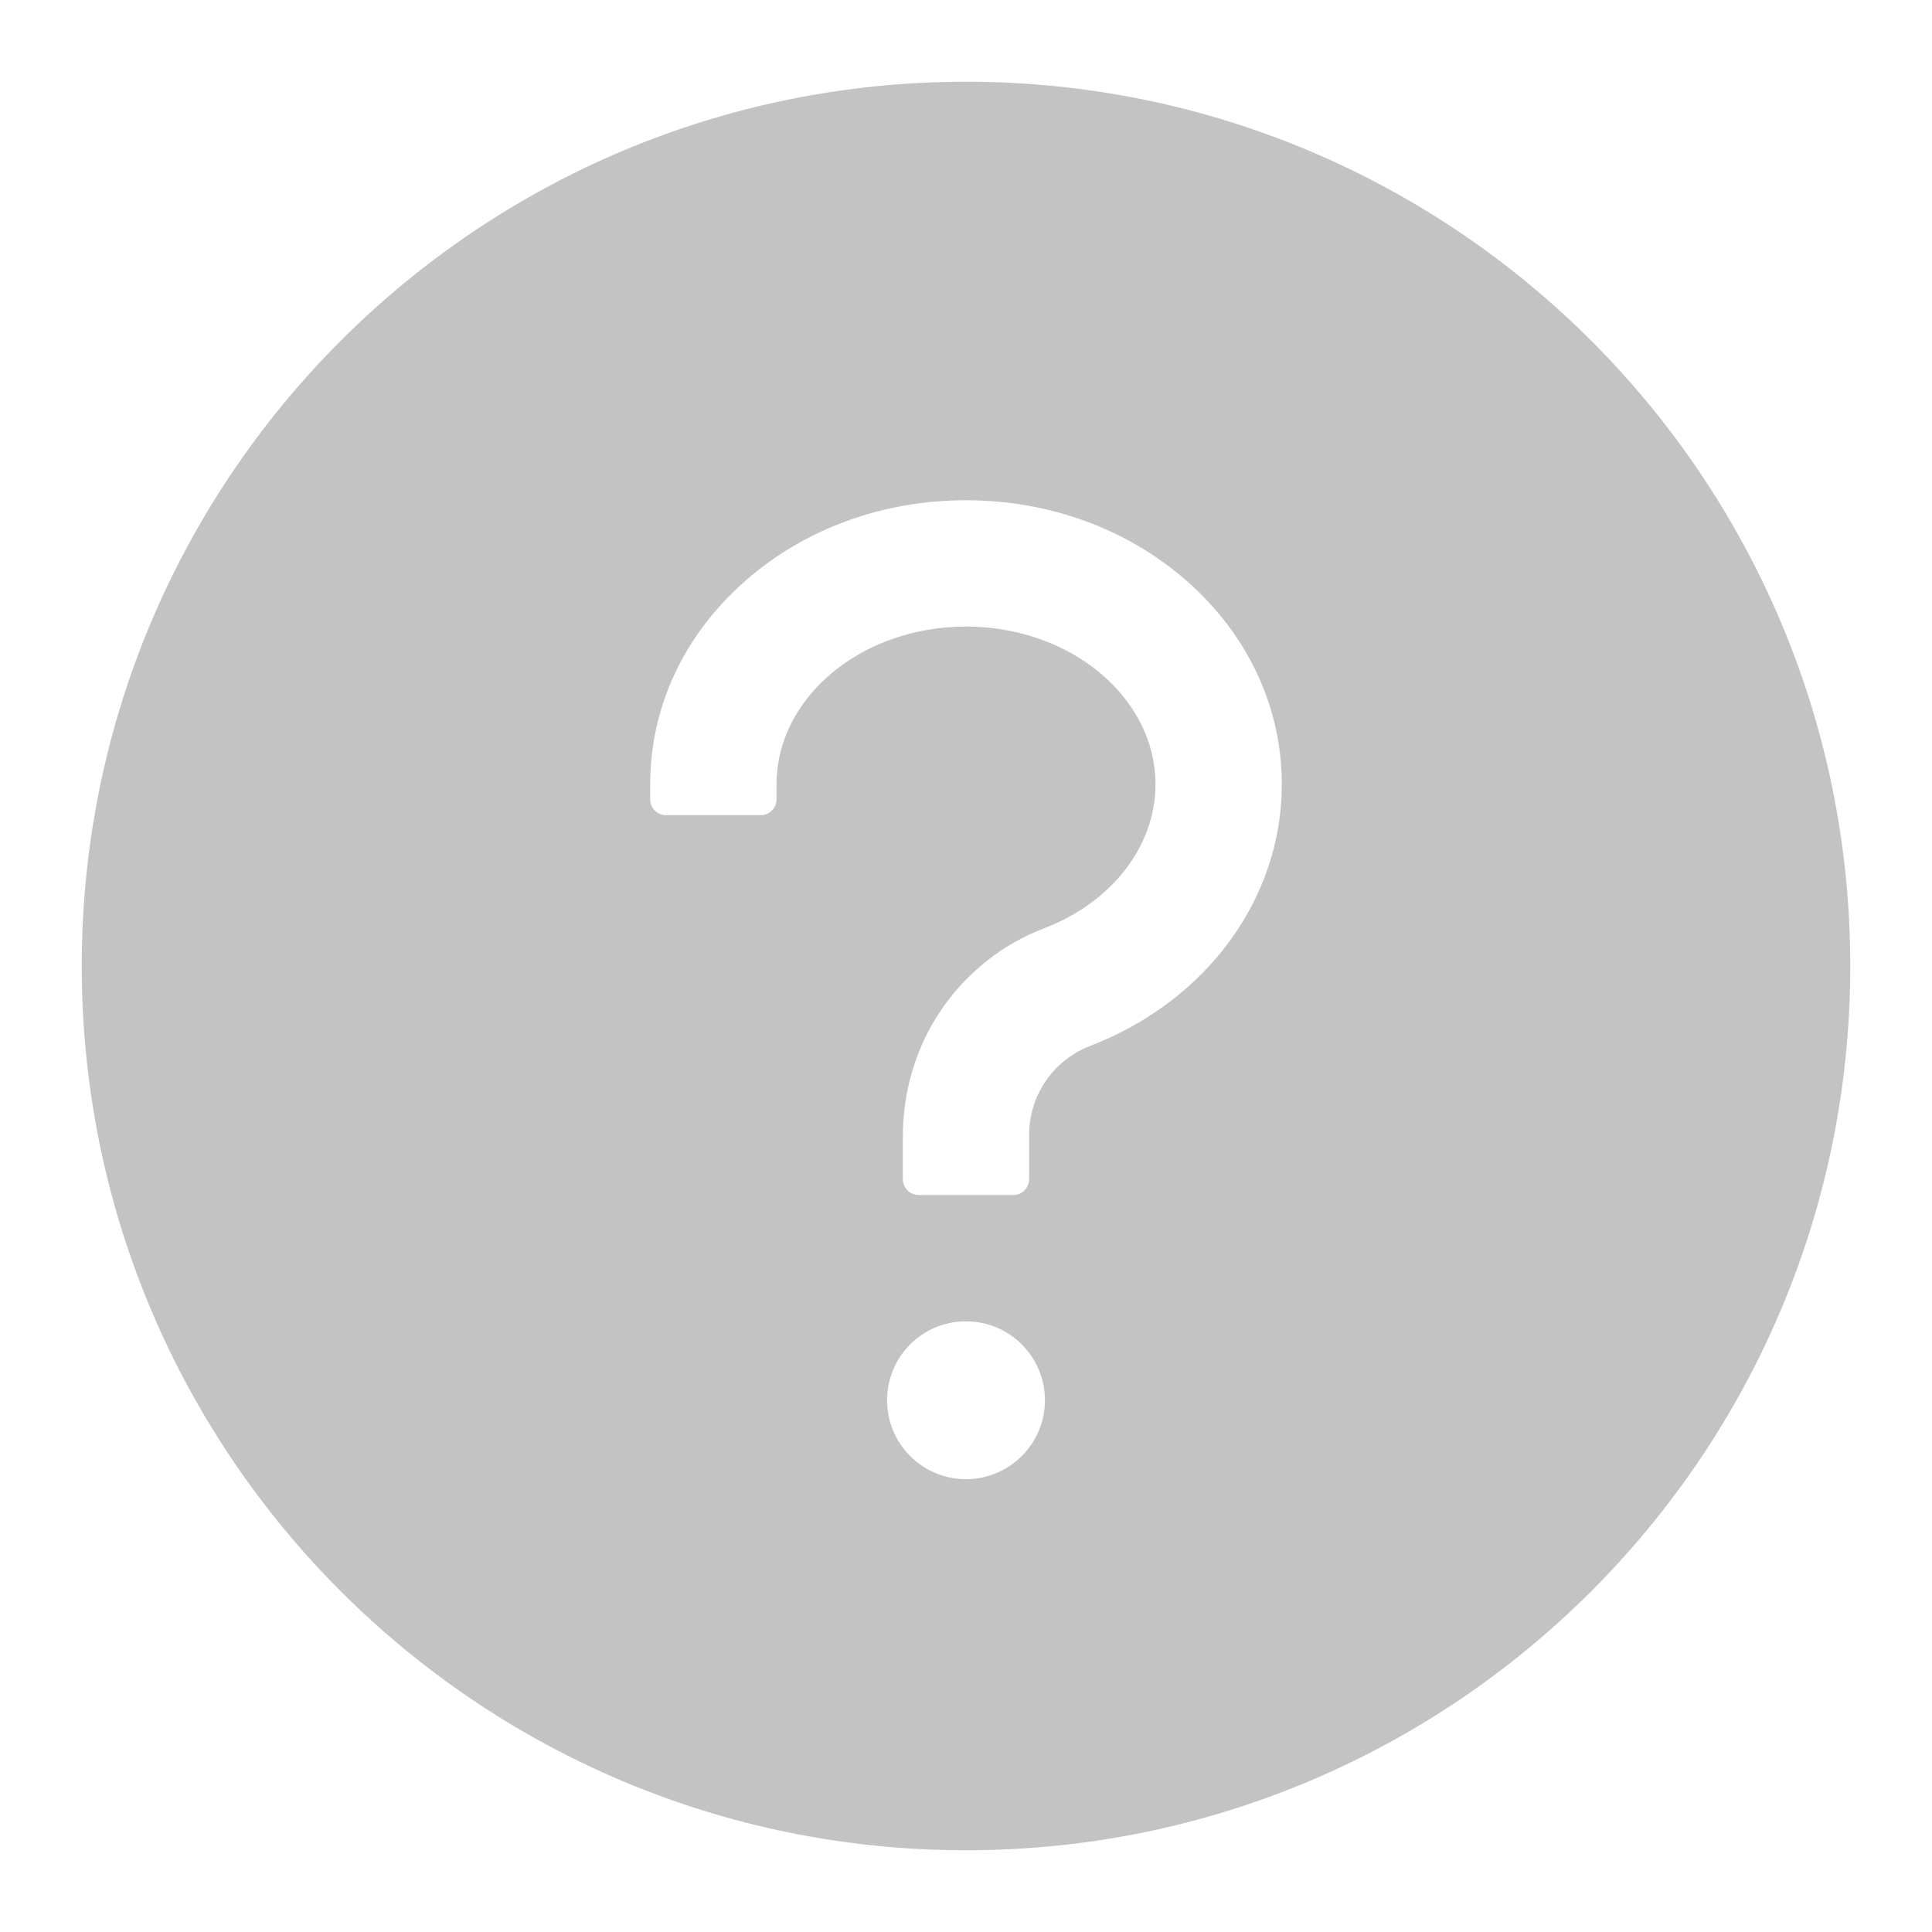
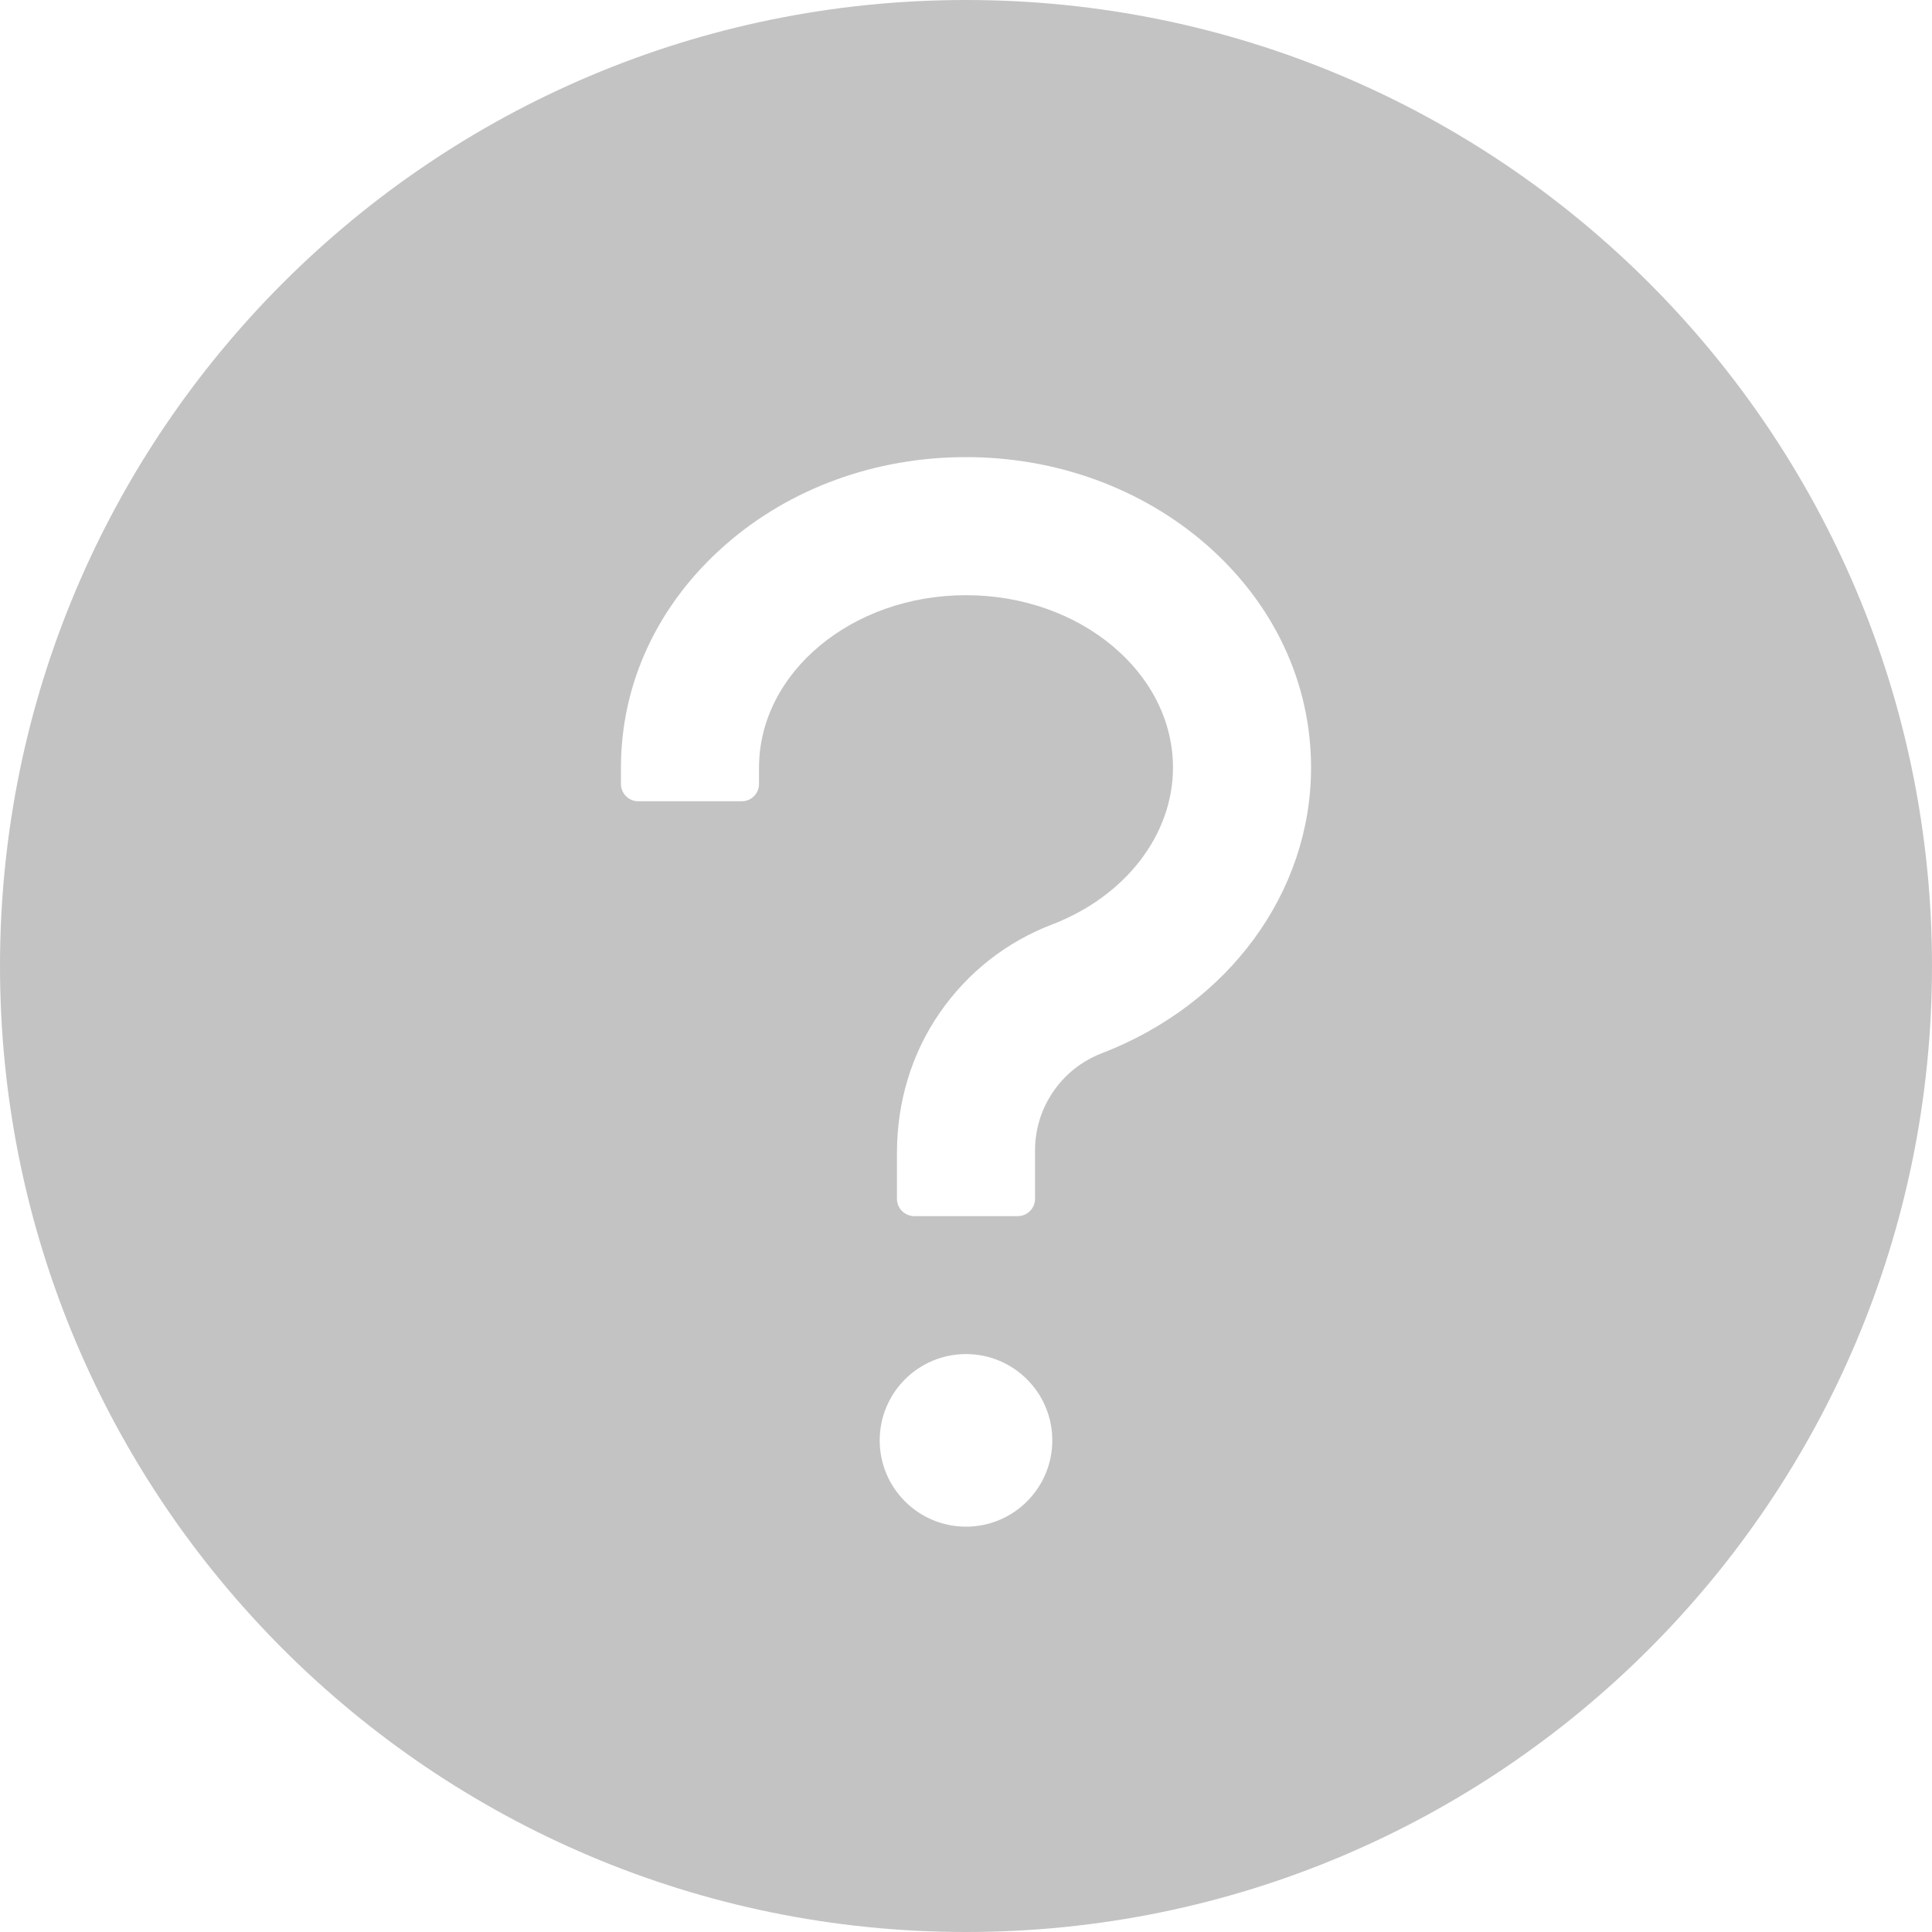
- <svg xmlns="http://www.w3.org/2000/svg" width="13" height="13" viewBox="0 0 13 13" fill="none">
-   <path d="M6.5 0.55C3.214 0.55 0.55 3.214 0.55 6.5C0.55 9.786 3.214 12.45 6.5 12.45C9.786 12.45 12.45 9.786 12.45 6.5C12.45 3.214 9.786 0.55 6.5 0.55ZM6.5 9.953C6.206 9.953 5.969 9.715 5.969 9.422C5.969 9.128 6.206 8.891 6.5 8.891C6.793 8.891 7.031 9.128 7.031 9.422C7.031 9.715 6.793 9.953 6.5 9.953ZM7.335 7.038C7.215 7.084 7.111 7.166 7.038 7.272C6.965 7.378 6.925 7.504 6.925 7.633V7.934C6.925 7.993 6.877 8.041 6.819 8.041H6.181C6.123 8.041 6.075 7.993 6.075 7.934V7.649C6.075 7.342 6.164 7.039 6.339 6.787C6.51 6.54 6.749 6.351 7.031 6.244C7.483 6.07 7.775 5.691 7.775 5.278C7.775 4.692 7.202 4.216 6.5 4.216C5.797 4.216 5.225 4.692 5.225 5.278V5.379C5.225 5.438 5.177 5.485 5.119 5.485H4.481C4.423 5.485 4.375 5.438 4.375 5.379V5.278C4.375 4.756 4.603 4.269 5.018 3.906C5.416 3.557 5.942 3.366 6.5 3.366C7.058 3.366 7.584 3.558 7.982 3.906C8.396 4.269 8.625 4.756 8.625 5.278C8.625 6.046 8.119 6.736 7.335 7.038Z" fill="#C3C3C3" />
+ <svg xmlns="http://www.w3.org/2000/svg" width="15" height="15" viewBox="0 0 15 15" fill="none">
+   <path d="M7.5 0C3.358 0 0 3.358 0 7.5C0 11.642 3.358 15 7.5 15C11.642 15 15 11.642 15 7.5C15 3.358 11.642 0 7.5 0ZM7.5 11.853C7.13 11.853 6.83 11.553 6.83 11.183C6.83 10.813 7.13 10.513 7.5 10.513C7.87 10.513 8.17 10.813 8.17 11.183C8.17 11.553 7.87 11.853 7.5 11.853ZM8.553 8.178C8.401 8.237 8.271 8.339 8.179 8.473C8.086 8.607 8.037 8.765 8.036 8.928V9.308C8.036 9.382 7.975 9.442 7.902 9.442H7.098C7.025 9.442 6.964 9.382 6.964 9.308V8.948C6.964 8.561 7.076 8.18 7.297 7.862C7.513 7.55 7.815 7.312 8.17 7.177C8.739 6.958 9.107 6.48 9.107 5.96C9.107 5.222 8.386 4.621 7.5 4.621C6.614 4.621 5.893 5.222 5.893 5.96V6.087C5.893 6.161 5.833 6.221 5.759 6.221H4.955C4.882 6.221 4.821 6.161 4.821 6.087V5.96C4.821 5.302 5.109 4.688 5.632 4.23C6.134 3.79 6.797 3.549 7.5 3.549C8.203 3.549 8.866 3.792 9.368 4.23C9.891 4.688 10.179 5.302 10.179 5.96C10.179 6.927 9.541 7.798 8.553 8.178Z" fill="#C3C3C3" />
</svg>
